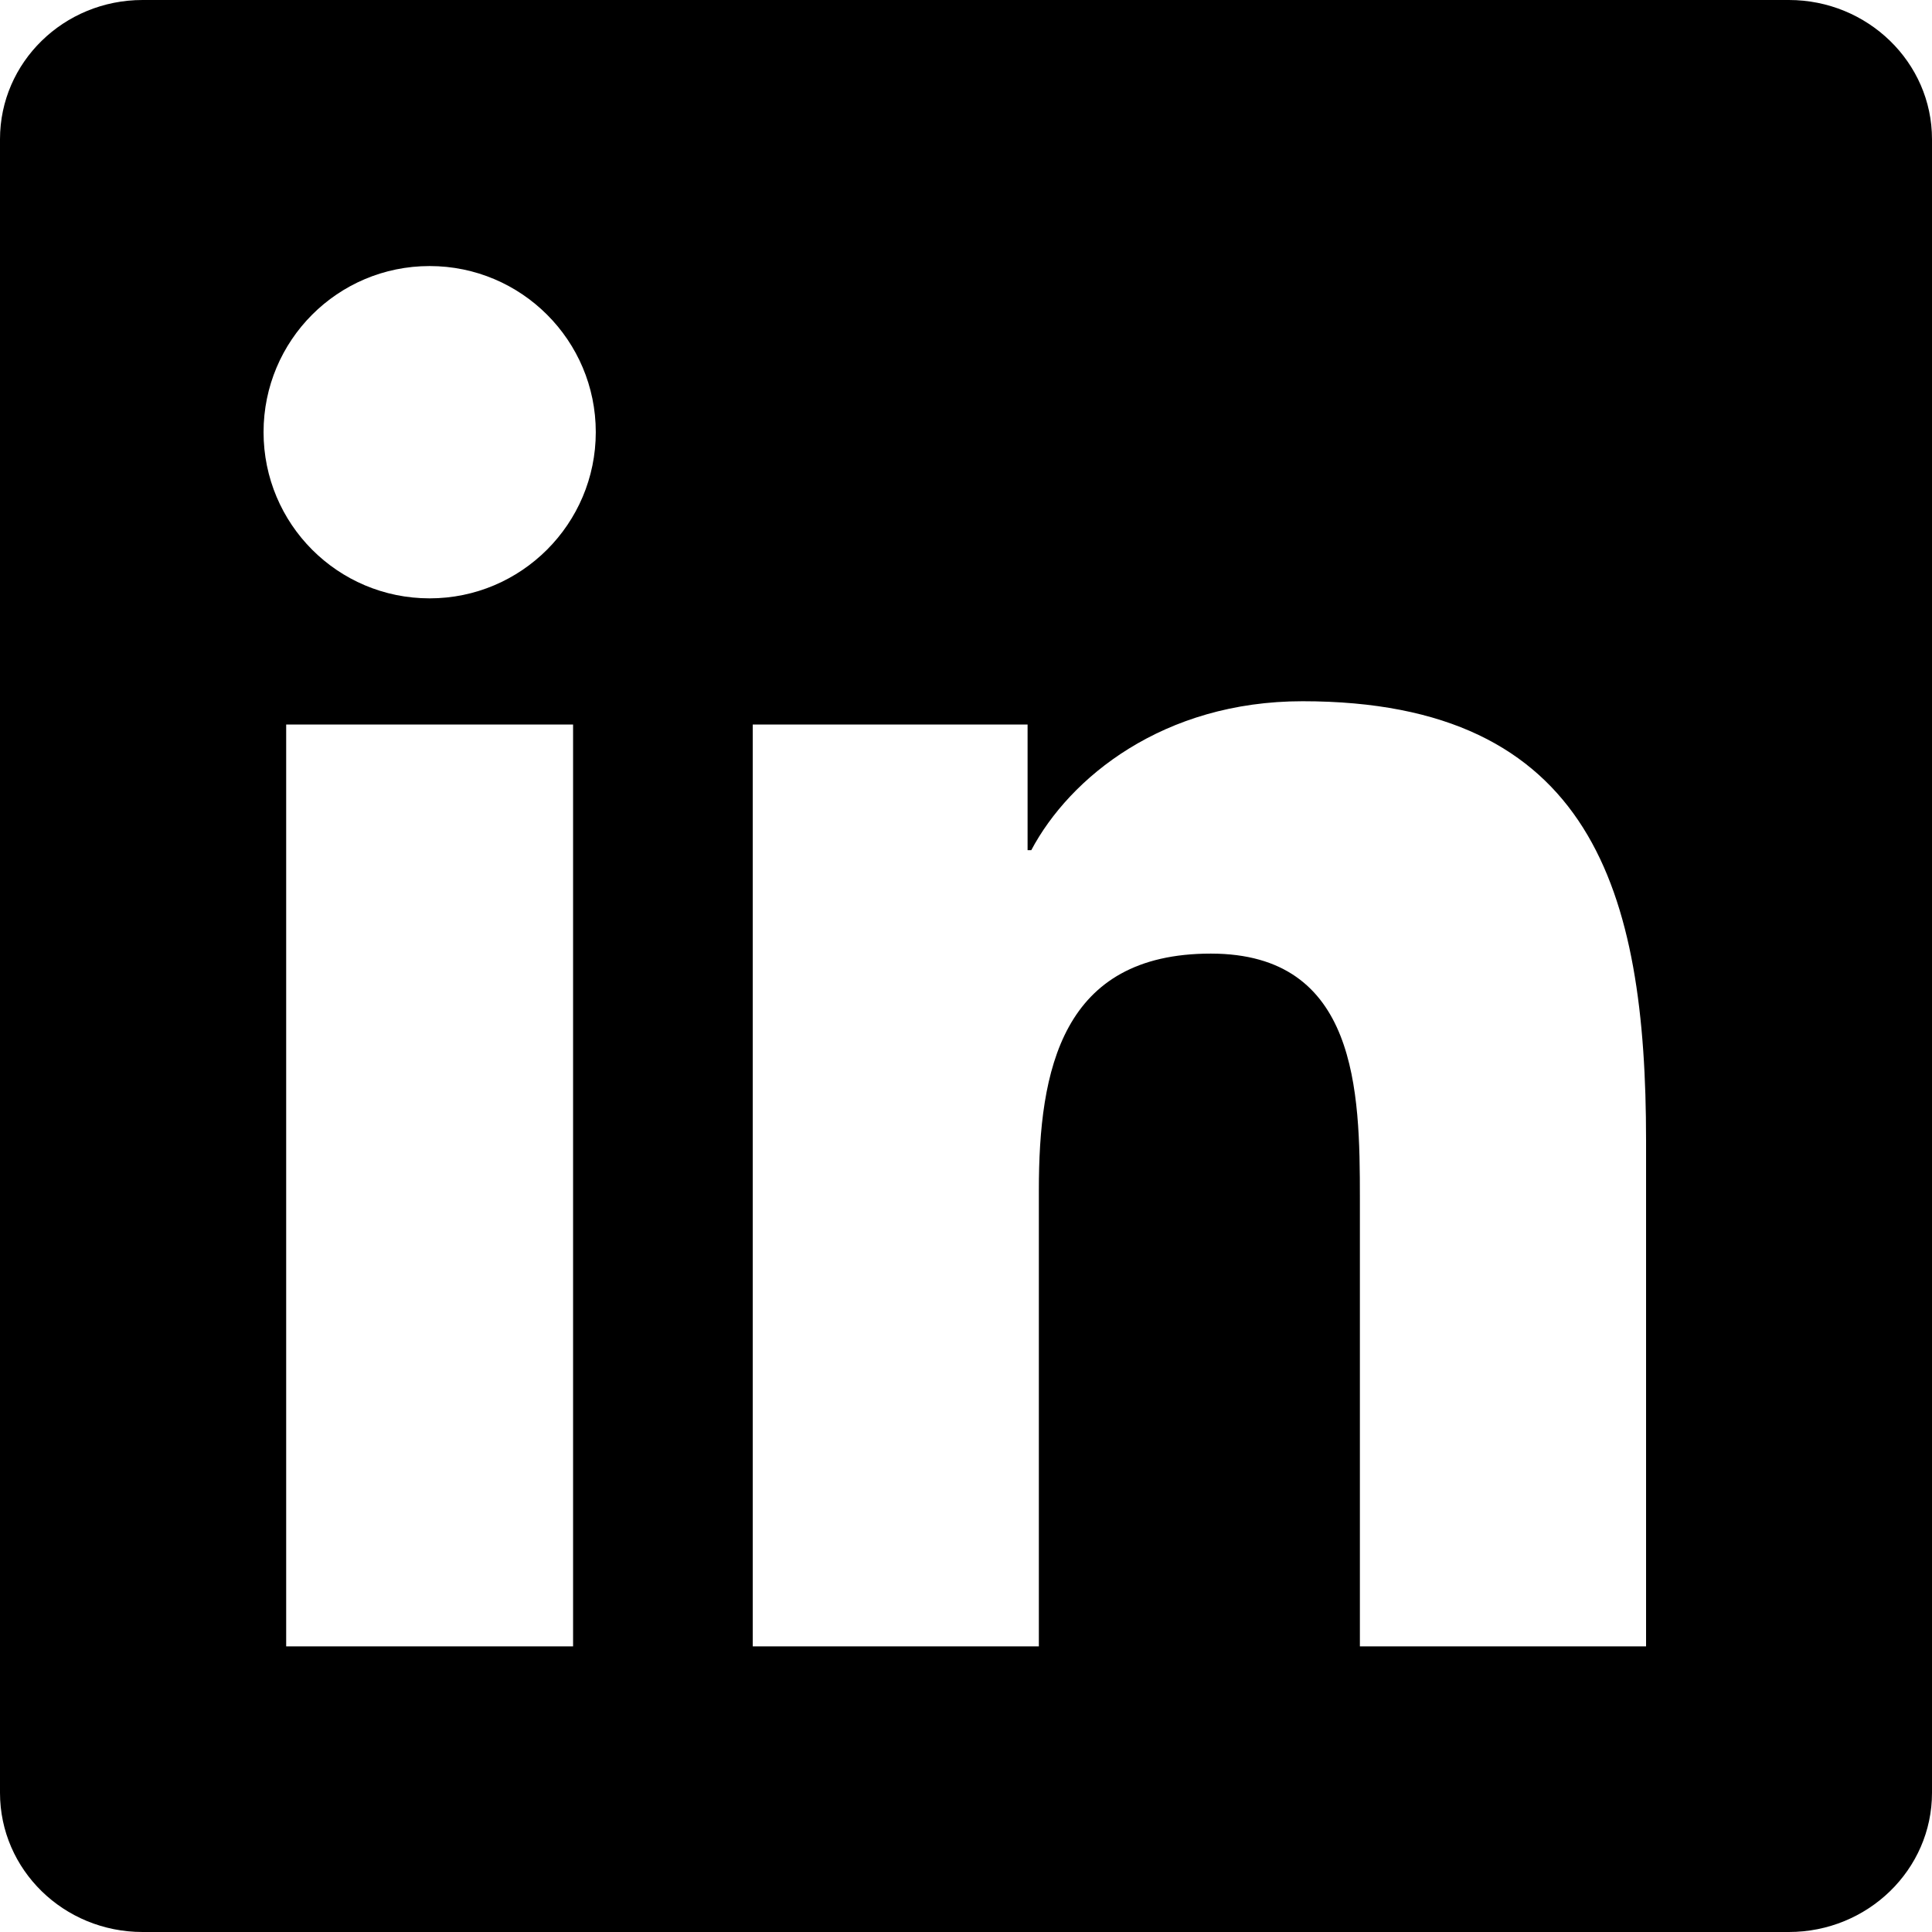
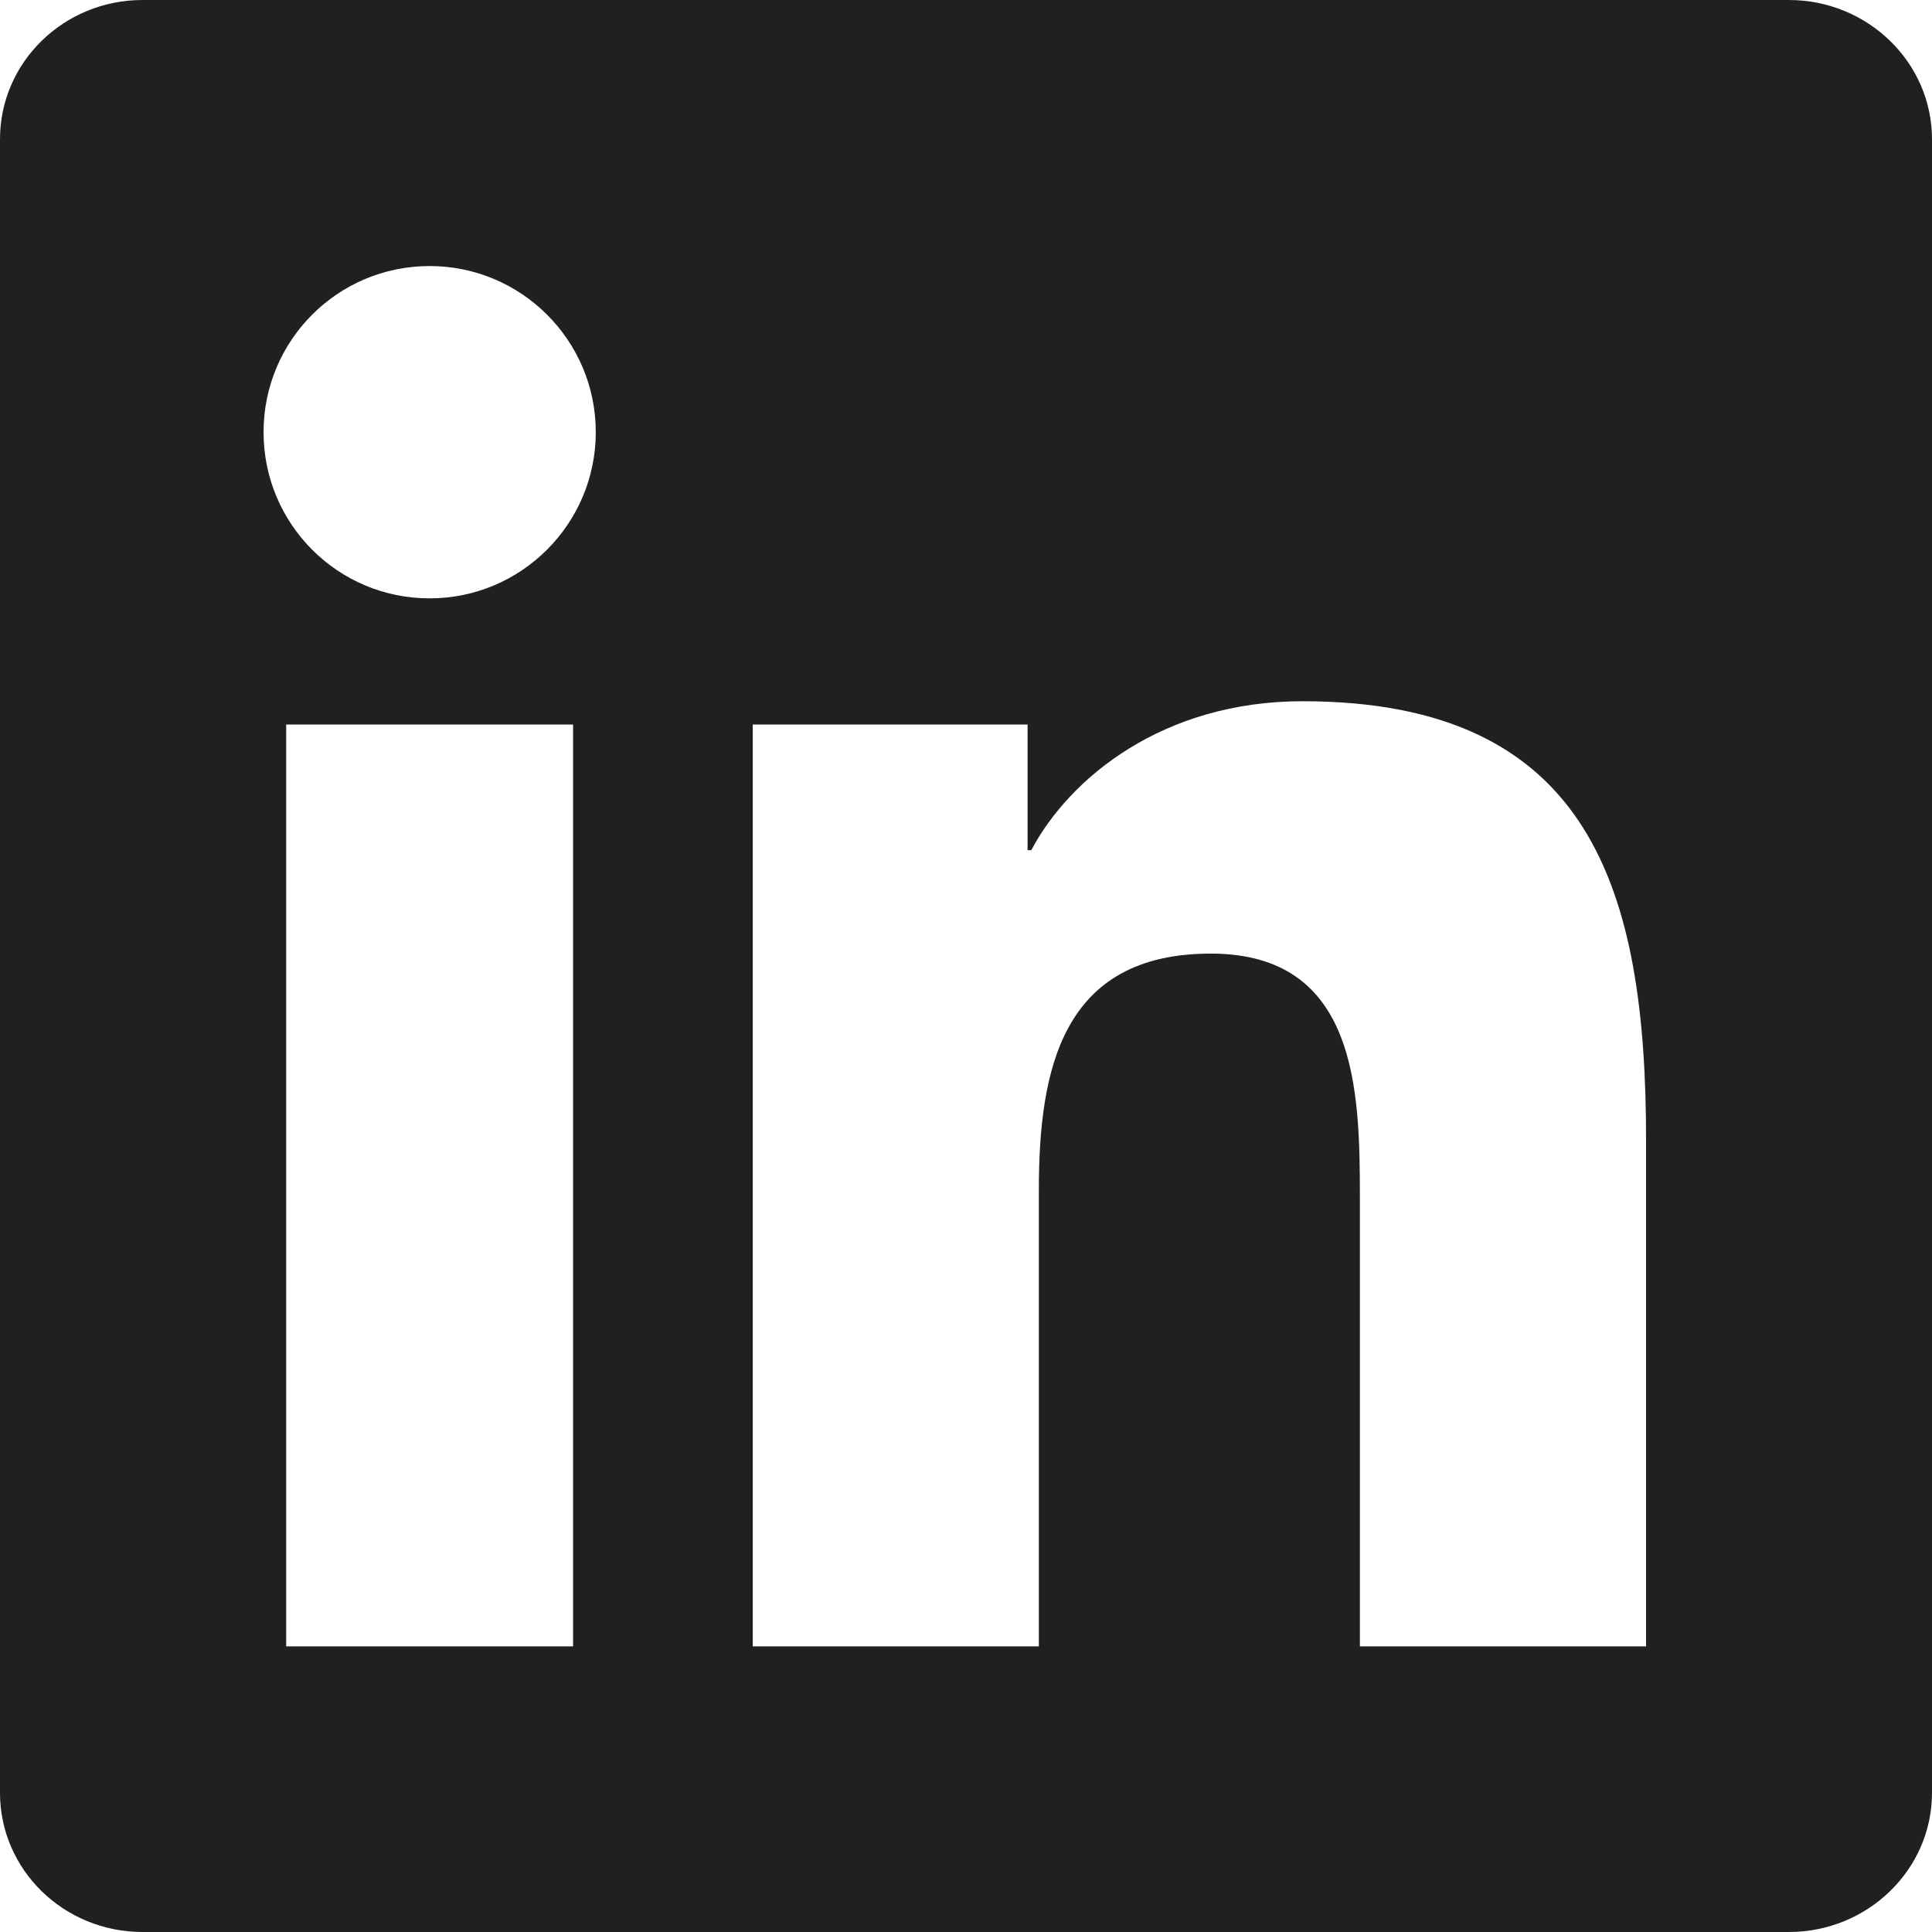
- <svg xmlns="http://www.w3.org/2000/svg" role="img" viewBox="0 0 24 24" fill="black">
+ <svg xmlns="http://www.w3.org/2000/svg" role="img" viewBox="0 0 24 24" fill="#202020">
  <path d="M20.447 20.452h-3.554v-5.569c0-1.328-.027-3.037-1.852-3.037-1.853 0-2.136 1.445-2.136 2.939v5.667H9.351V9h3.414v1.561h.046c.477-.9 1.637-1.85 3.37-1.85 3.601 0 4.267 2.37 4.267 5.455v6.286zM5.337 7.433c-1.144 0-2.063-.926-2.063-2.065 0-1.138.92-2.063 2.063-2.063 1.14 0 2.064.925 2.064 2.063 0 1.139-.925 2.065-2.064 2.065zm1.782 13.019H3.555V9h3.564v11.452zM22.225 0H1.771C.792 0 0 .774 0 1.729v20.542C0 23.227.792 24 1.771 24h20.451C23.2 24 24 23.227 24 22.271V1.729C24 .774 23.2 0 22.222 0h.003z" />
</svg>
